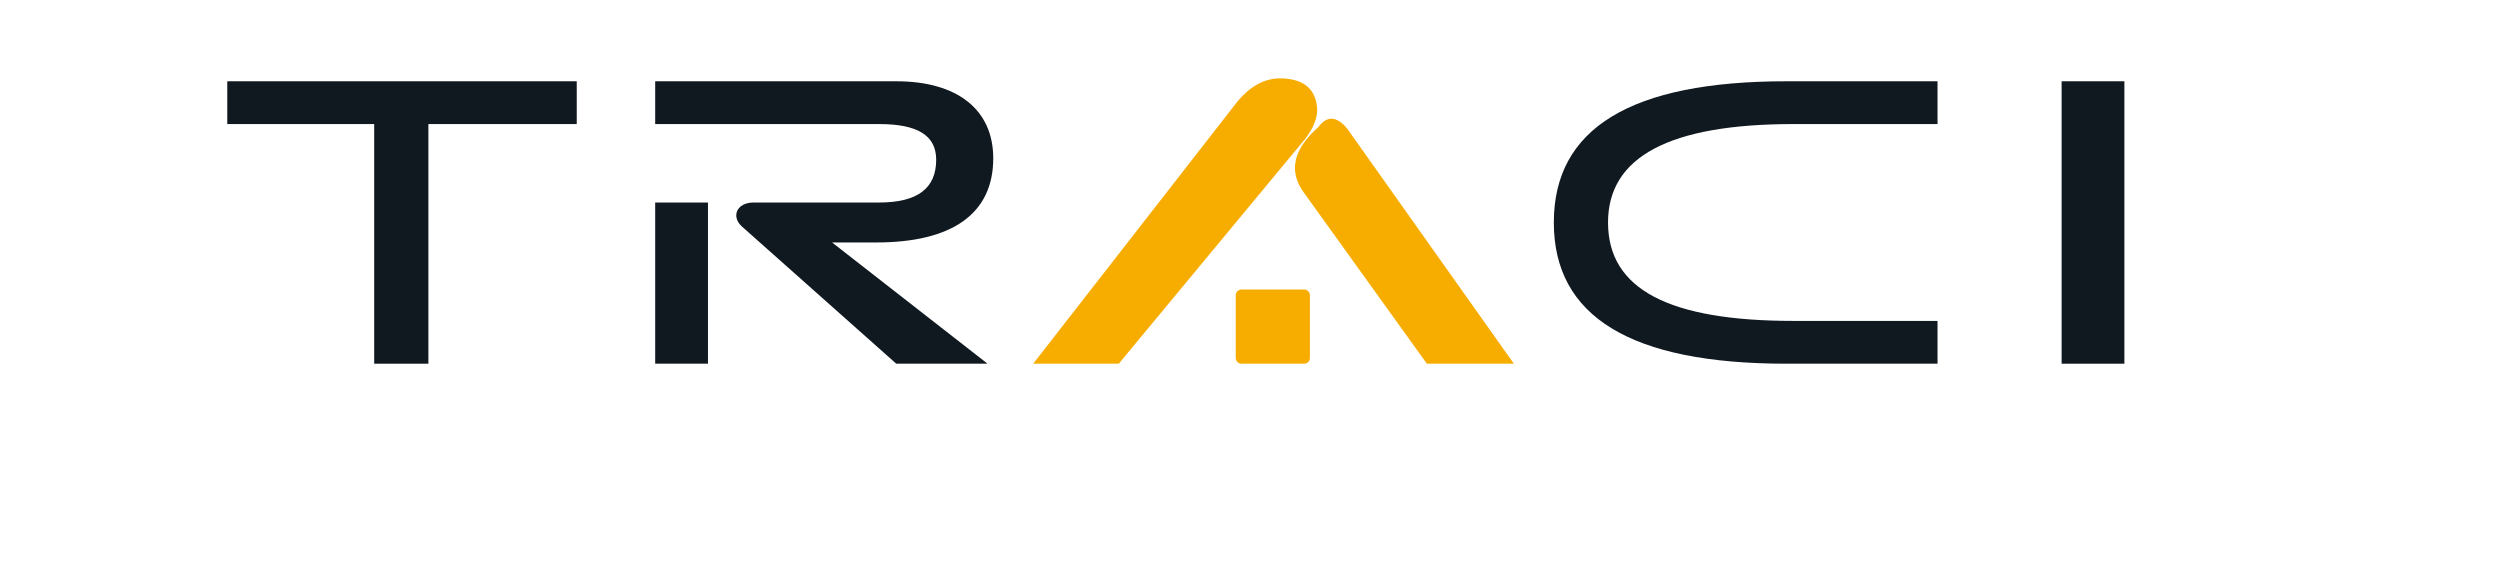
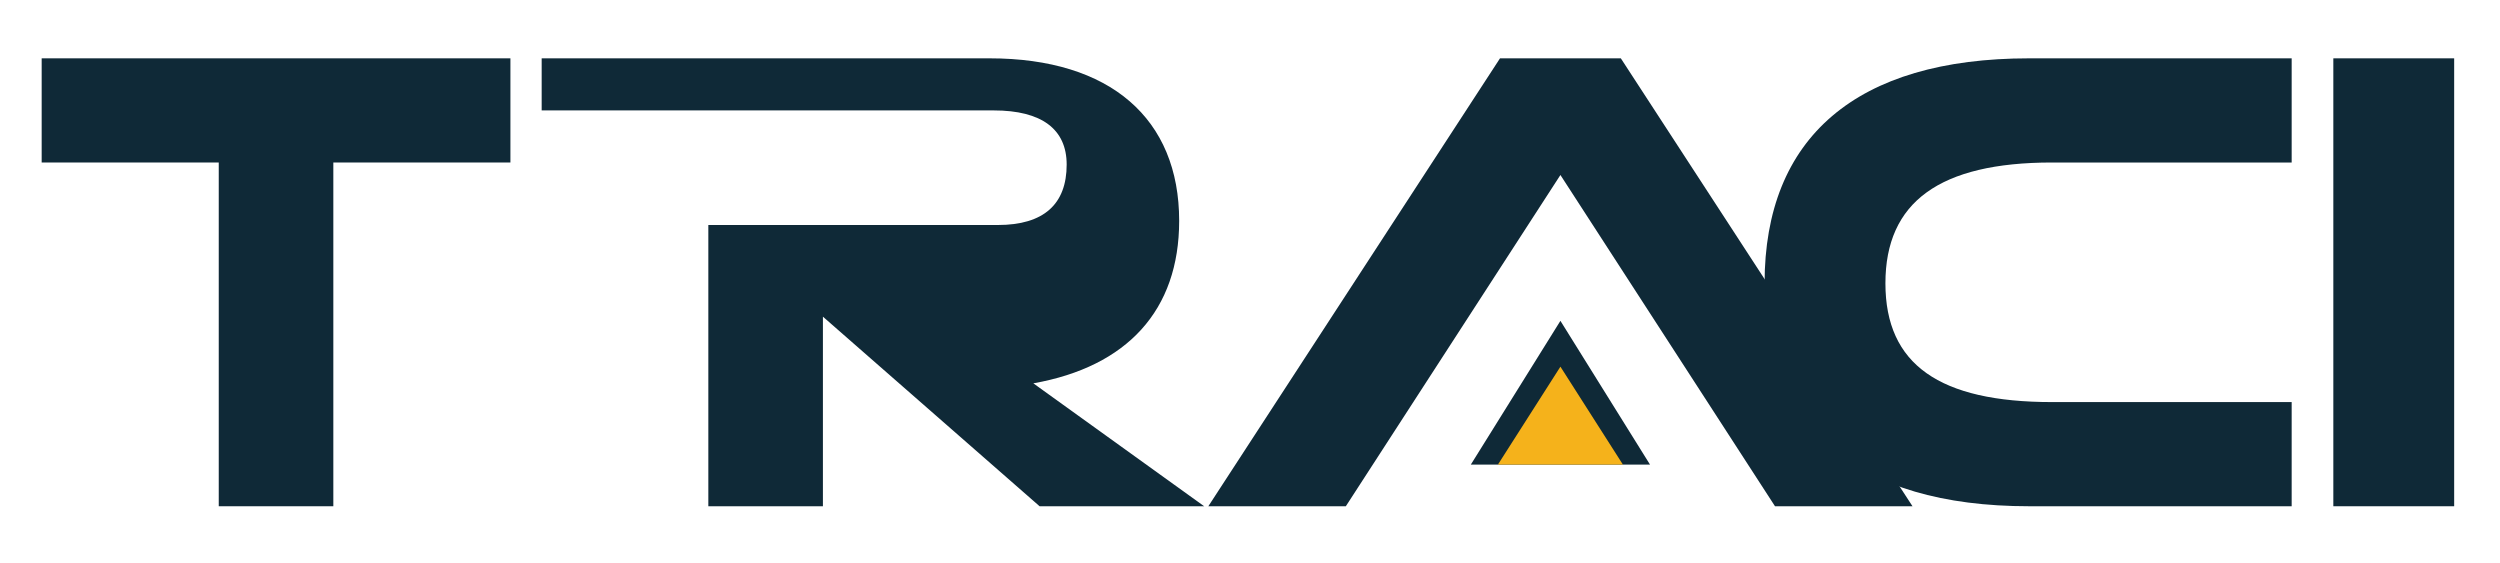
- <svg xmlns="http://www.w3.org/2000/svg" width="1200" height="280" viewBox="0 0 1200 280">
-   <svg x="55" y="20" width="1090" height="240" viewBox="0 0 1592 315" preserveAspectRatio="xMidYMid meet">
-     <g fill="#101820">
-       <path d="M79 10H324V40H220V208H182V40H79Z" />
-       <path d="M379 10H548c43 0 68 20 68 54 0 39-29 59-82 59h-31l109 85h-64l-108-96c-8-7-4-17 8-17h88c27 0 40-10 40-30 0-17-13-25-40-25H379V10Zm0 85h37v113h-37V95Z" />
-       <path d="M1278 10v30h-101c-87 0-130 23-130 69 0 47 43 69 130 69h101v30h-106c-109 0-163-33-163-99 0-66 54-99 163-99h106Z" />
-       <path d="M1365 10h44v198h-44Z" />
+ <svg xmlns="http://www.w3.org/2000/svg" width="1200" height="270" viewBox="0 0 1200 270">
+   <g transform="translate(0 8)">
+     <g id="traci-wordmark" fill="#0F2937">
+       <path d="M20 20H245V70H160V235H105V70H20Z" />
+       <path fill-rule="evenodd" d="M260 20H475c58 0 91 29 91 78 0 43-25 70-70 78l82 59h-79l-104-91v91h-55V100h139c22 0 33-10 33-29 0-17-12-26-35-26H260V20Z" />
+       <path fill-rule="evenodd" d="M580 235 720 20h58l140 215h-66L749 76 646 235h-66Zm126-20 43-69 43 69h-86Z" />
+       <path d="M1100 20v50H985c-54 0-80 19-80 58s26 57 80 57h115v50H974c-83 0-127-38-127-107 0-70 44-108 127-108h126Z" />
+       <path d="M1120 20h58v215h-58Z" />
+       <path fill="#F5B21B" d="m749 168 30 47h-60Z" />
    </g>
-     <g fill="#F7AD00">
-       <path d="M644 208 785 27Q800 7 819 8q22 1 24 20 1 10-8 22L704 208Z" />
-       <path d="M844 42q9-12 20 1l117 165h-61l-87-121q-15-22 11-45Z" />
-       <rect x="786" y="156" width="52" height="52" rx="4" />
-     </g>
-   </svg>
+   </g>
</svg>
